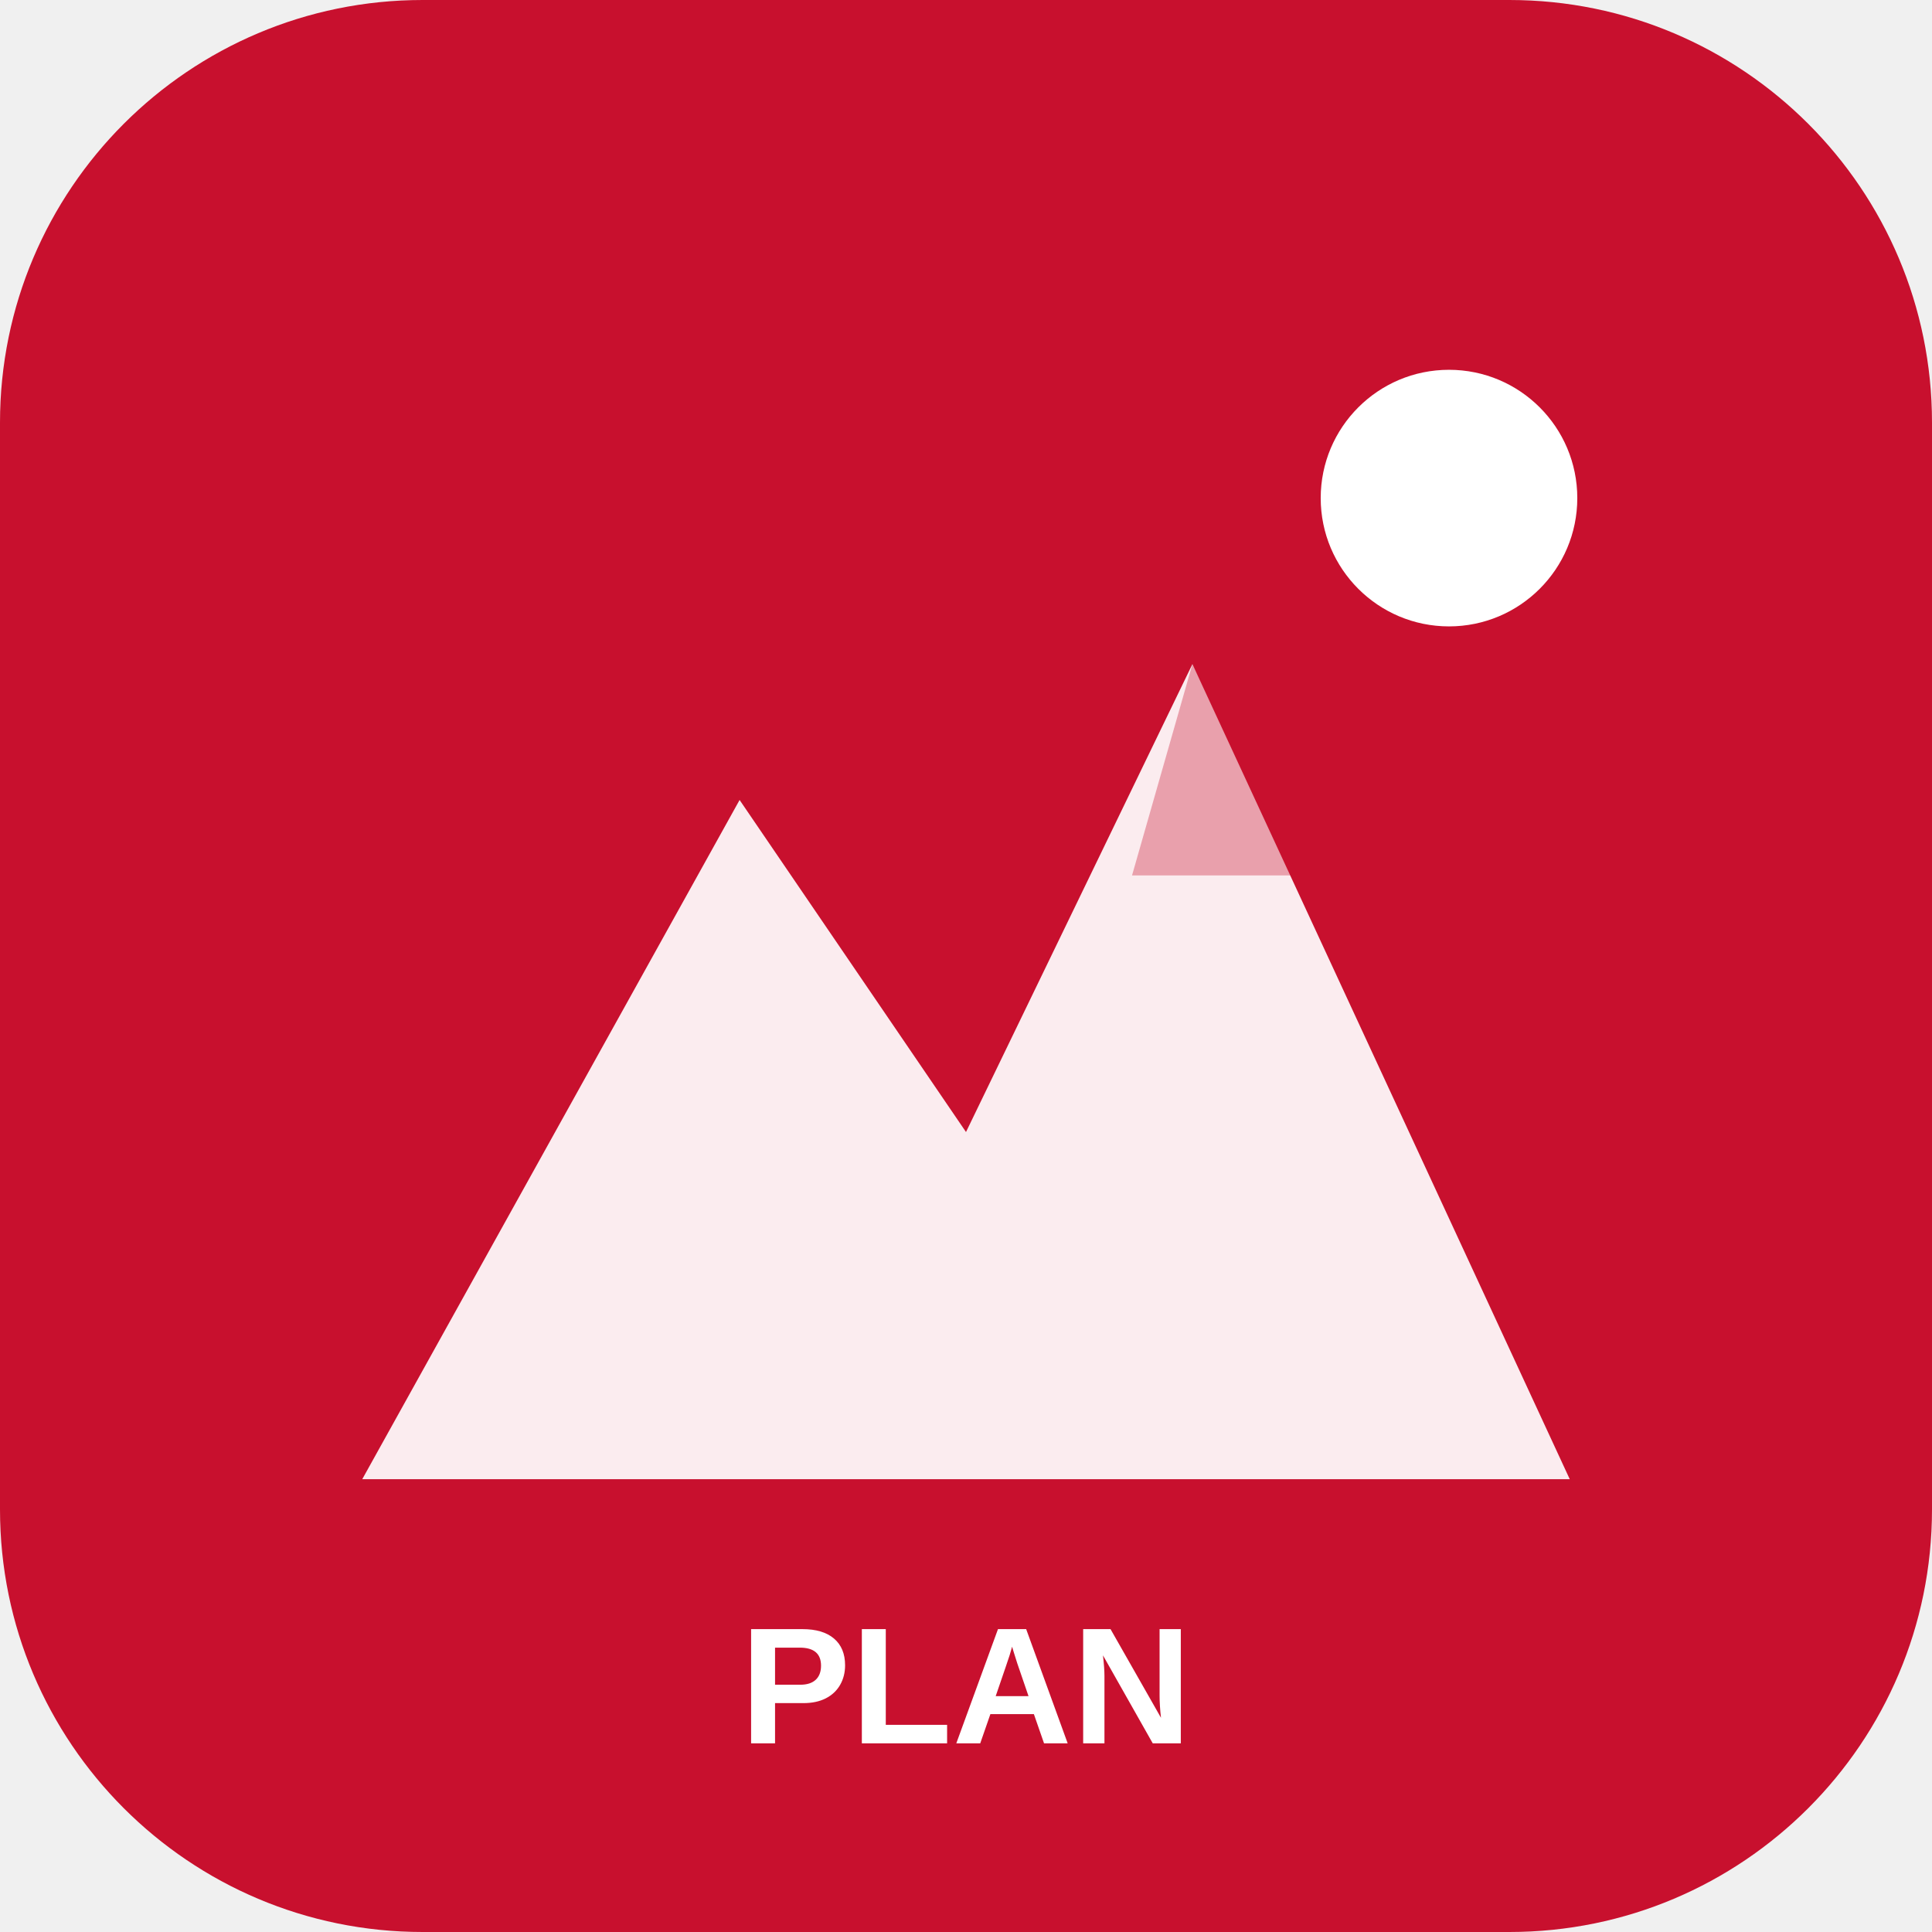
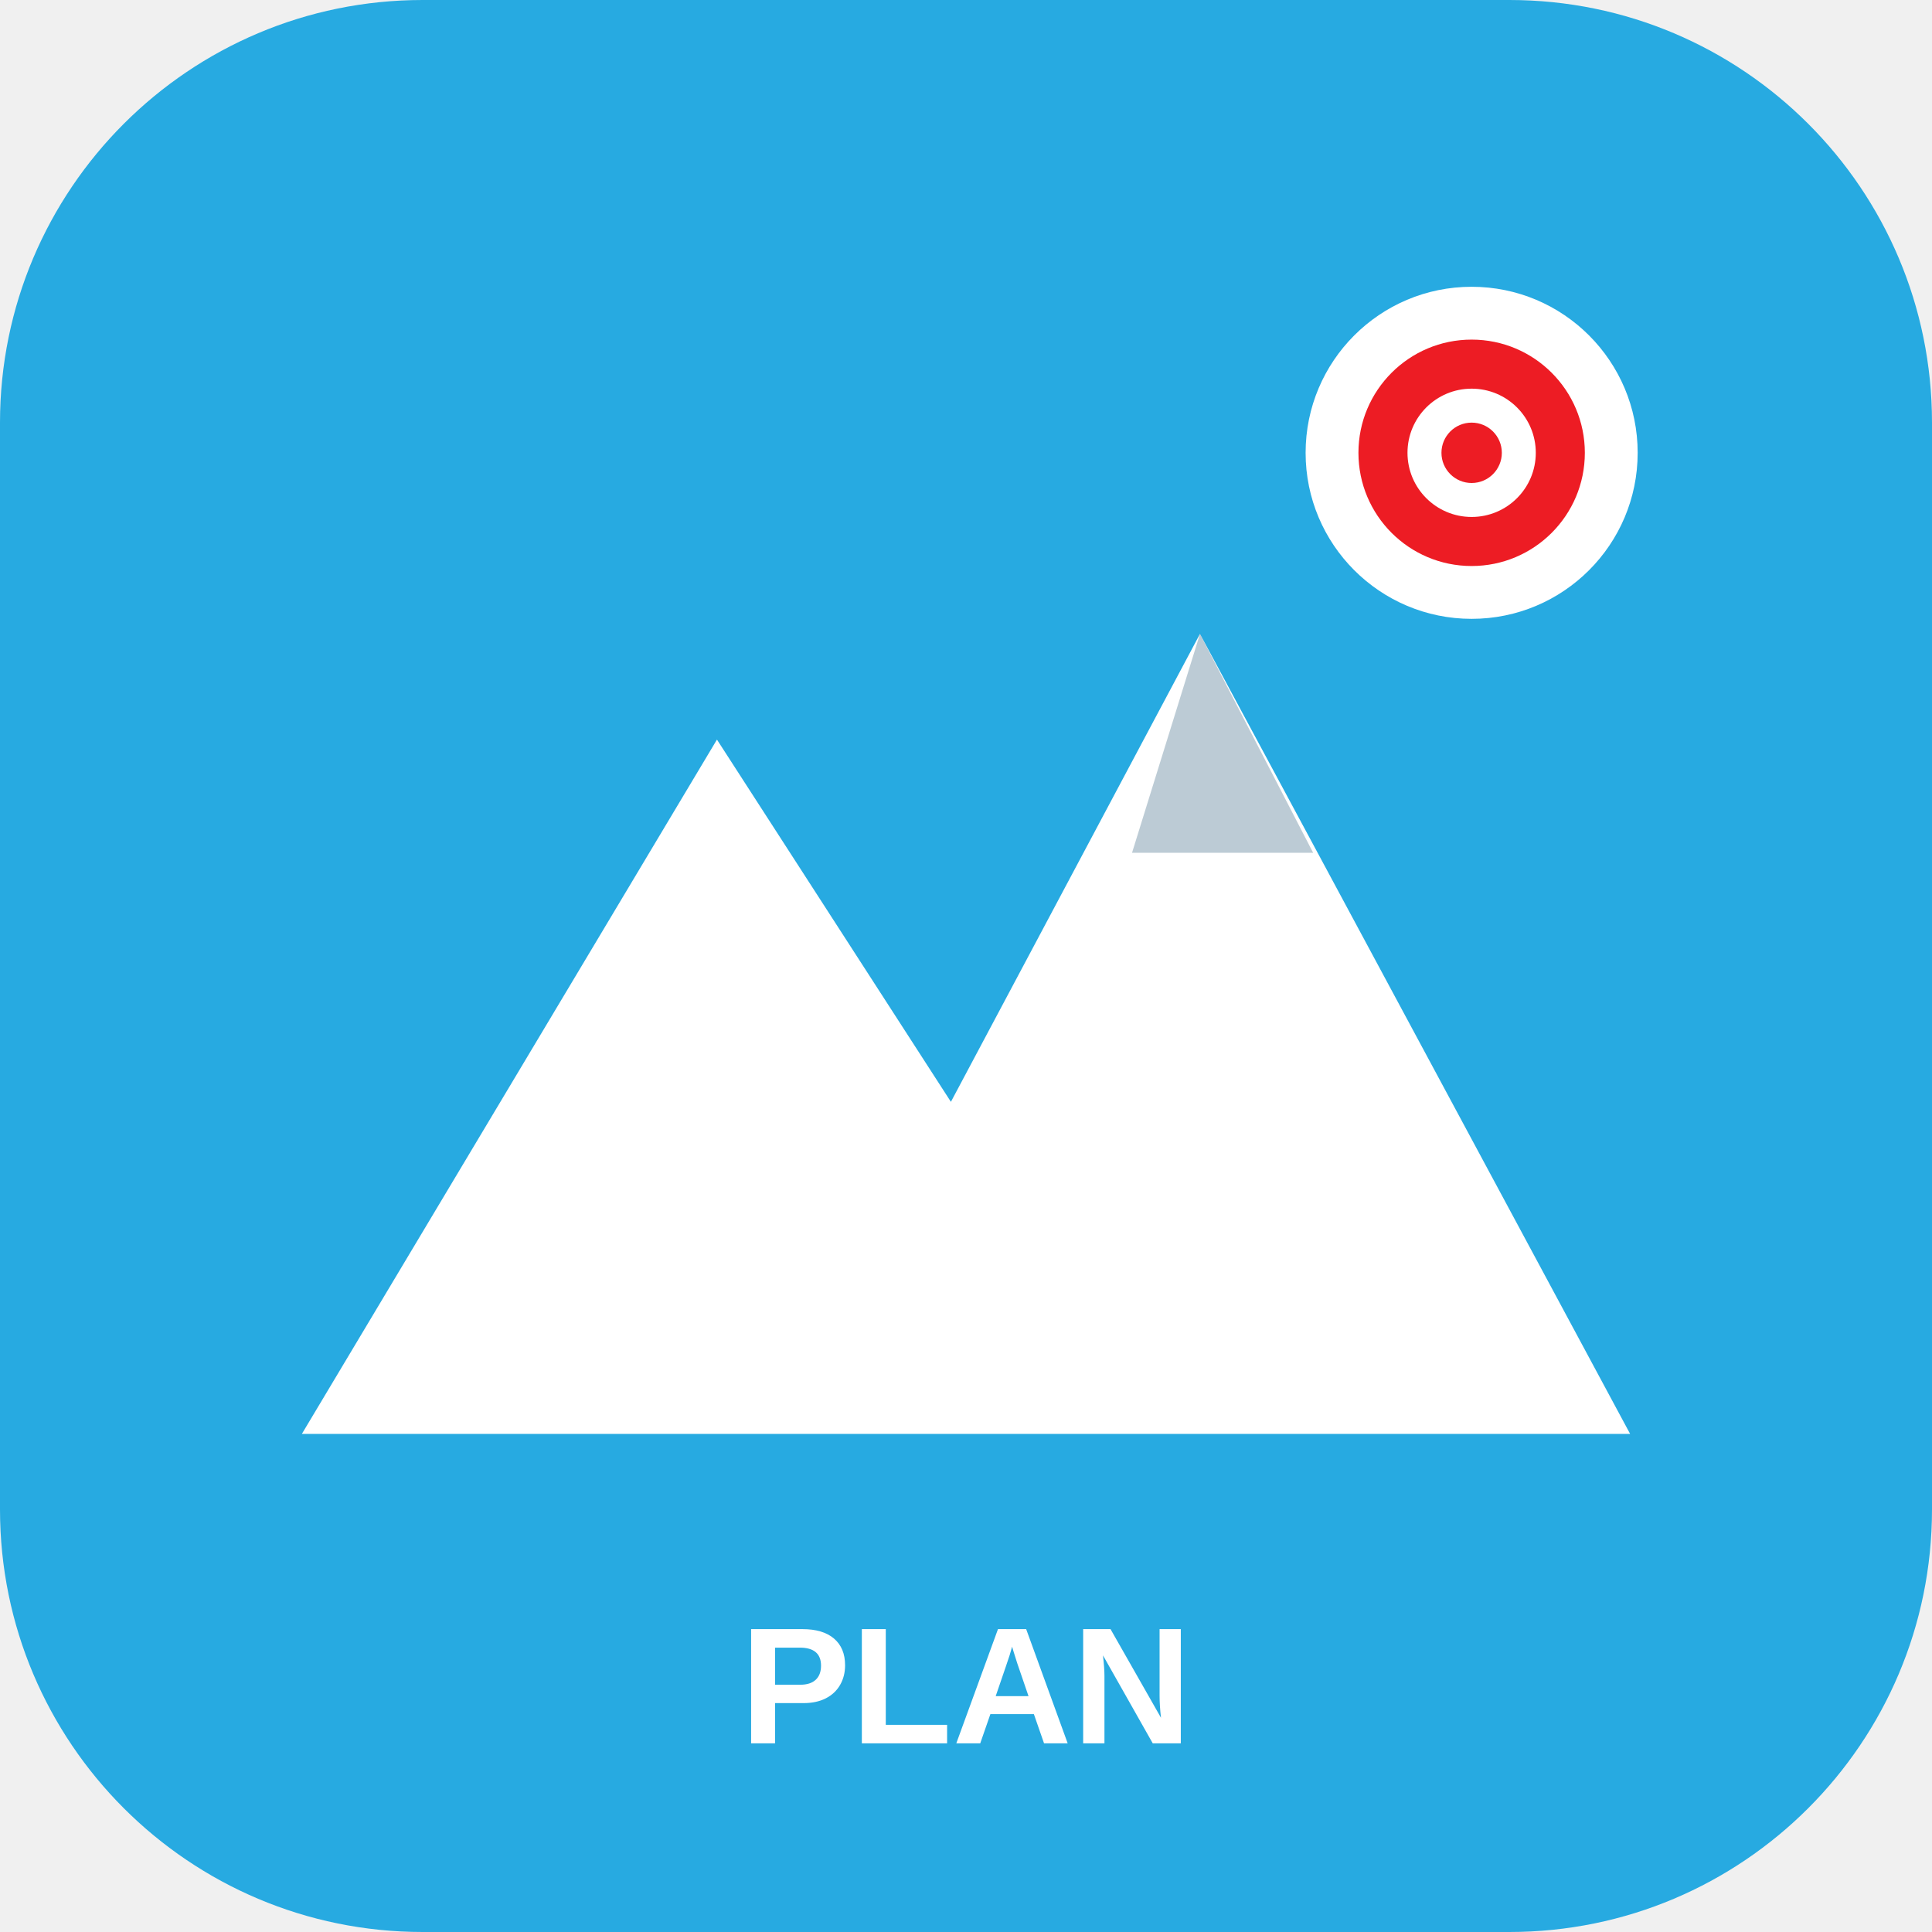
<svg xmlns="http://www.w3.org/2000/svg" width="512" height="512" viewBox="0 0 512 512">
-   <rect x="0" y="0" width="512" height="512" rx="112" fill="#C8102E" />
-   <path d="M96 392 L196 212 L256 300 L316 176 L416 392 Z" fill="#FFFFFF" opacity="0.92" />
-   <path d="M316 176 L344 232 L300 232 Z" fill="#C8102E" opacity="0.35" />
-   <circle cx="384" cy="132" r="34" fill="#FFFFFF" />
+   <rect x="0" y="0" width="512" height="512" rx="112" fill="#27AAE1" />
+   <path d="M80 380 L190 196 L252 292 L318 168 L432 380 Z" fill="#FFFFFF" />
+   <path d="M318 168 L348 226 L300 226 Z" fill="#6A8CA1" opacity="0.45" />
+   <circle cx="390" cy="120" r="44" fill="#FFFFFF" />
+   <circle cx="390" cy="120" r="30" fill="#ED1C24" />
+   <circle cx="390" cy="120" r="17" fill="#FFFFFF" />
+   <circle cx="390" cy="120" r="8" fill="#ED1C24" />
  <text x="256" y="462" font-family="Arial, Helvetica, sans-serif" font-size="44" font-weight="700" text-anchor="middle" fill="#FFFFFF">PLAN</text>
</svg>
